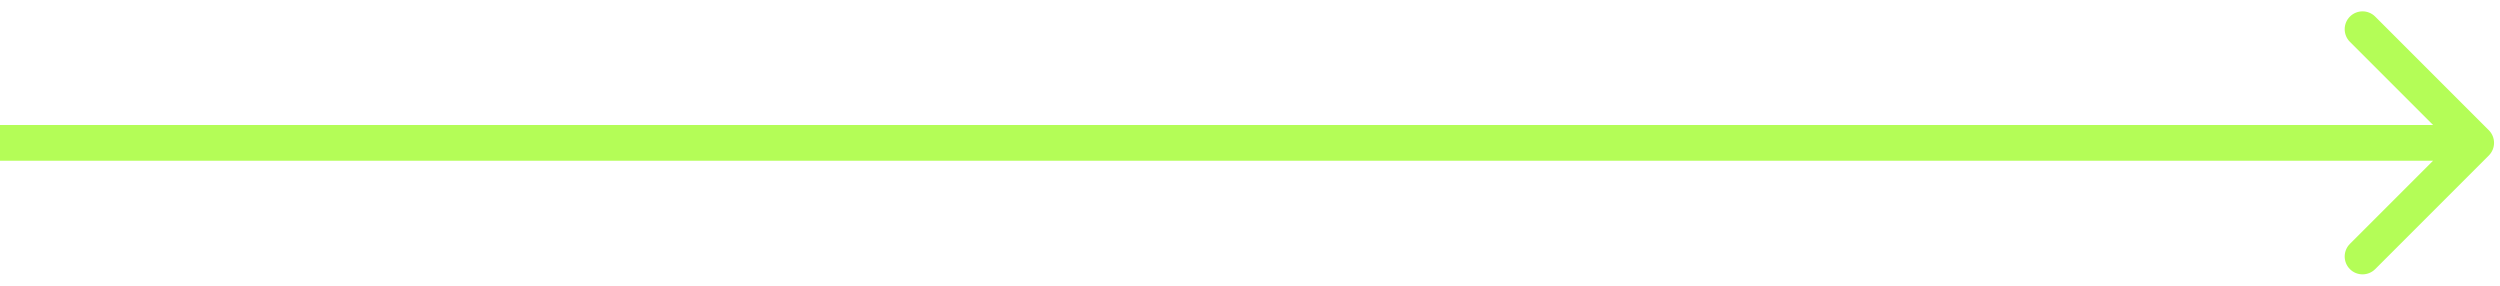
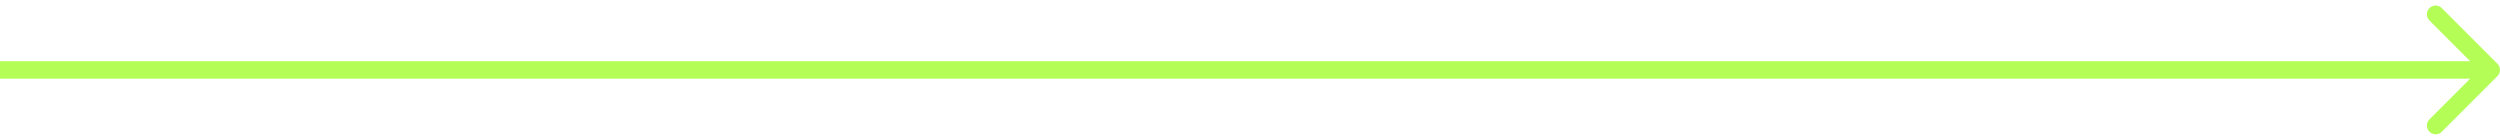
- <svg xmlns="http://www.w3.org/2000/svg" width="210" height="24" viewBox="0 0 210 24" fill="none">
-   <path d="M209.061 13.061C209.646 12.475 209.646 11.525 209.061 10.939L199.515 1.393C198.929 0.808 197.979 0.808 197.393 1.393C196.808 1.979 196.808 2.929 197.393 3.515L205.879 12L197.393 20.485C196.808 21.071 196.808 22.021 197.393 22.607C197.979 23.192 198.929 23.192 199.515 22.607L209.061 13.061ZM0 13.5L208 13.5V10.5L0 10.5L0 13.5Z" fill="#B4FD57" />
+ <svg xmlns="http://www.w3.org/2000/svg" width="286" height="16" viewBox="0 0 286 16" fill="none">
+   <path d="M285.707 8.707C286.098 8.317 286.098 7.683 285.707 7.293L279.343 0.929C278.953 0.538 278.319 0.538 277.929 0.929C277.538 1.319 277.538 1.953 277.929 2.343L283.586 8L277.929 13.657C277.538 14.047 277.538 14.681 277.929 15.071C278.319 15.462 278.953 15.462 279.343 15.071L285.707 8.707ZM0 9H285V7H0L0 9Z" fill="#B4FD57" />
</svg>
